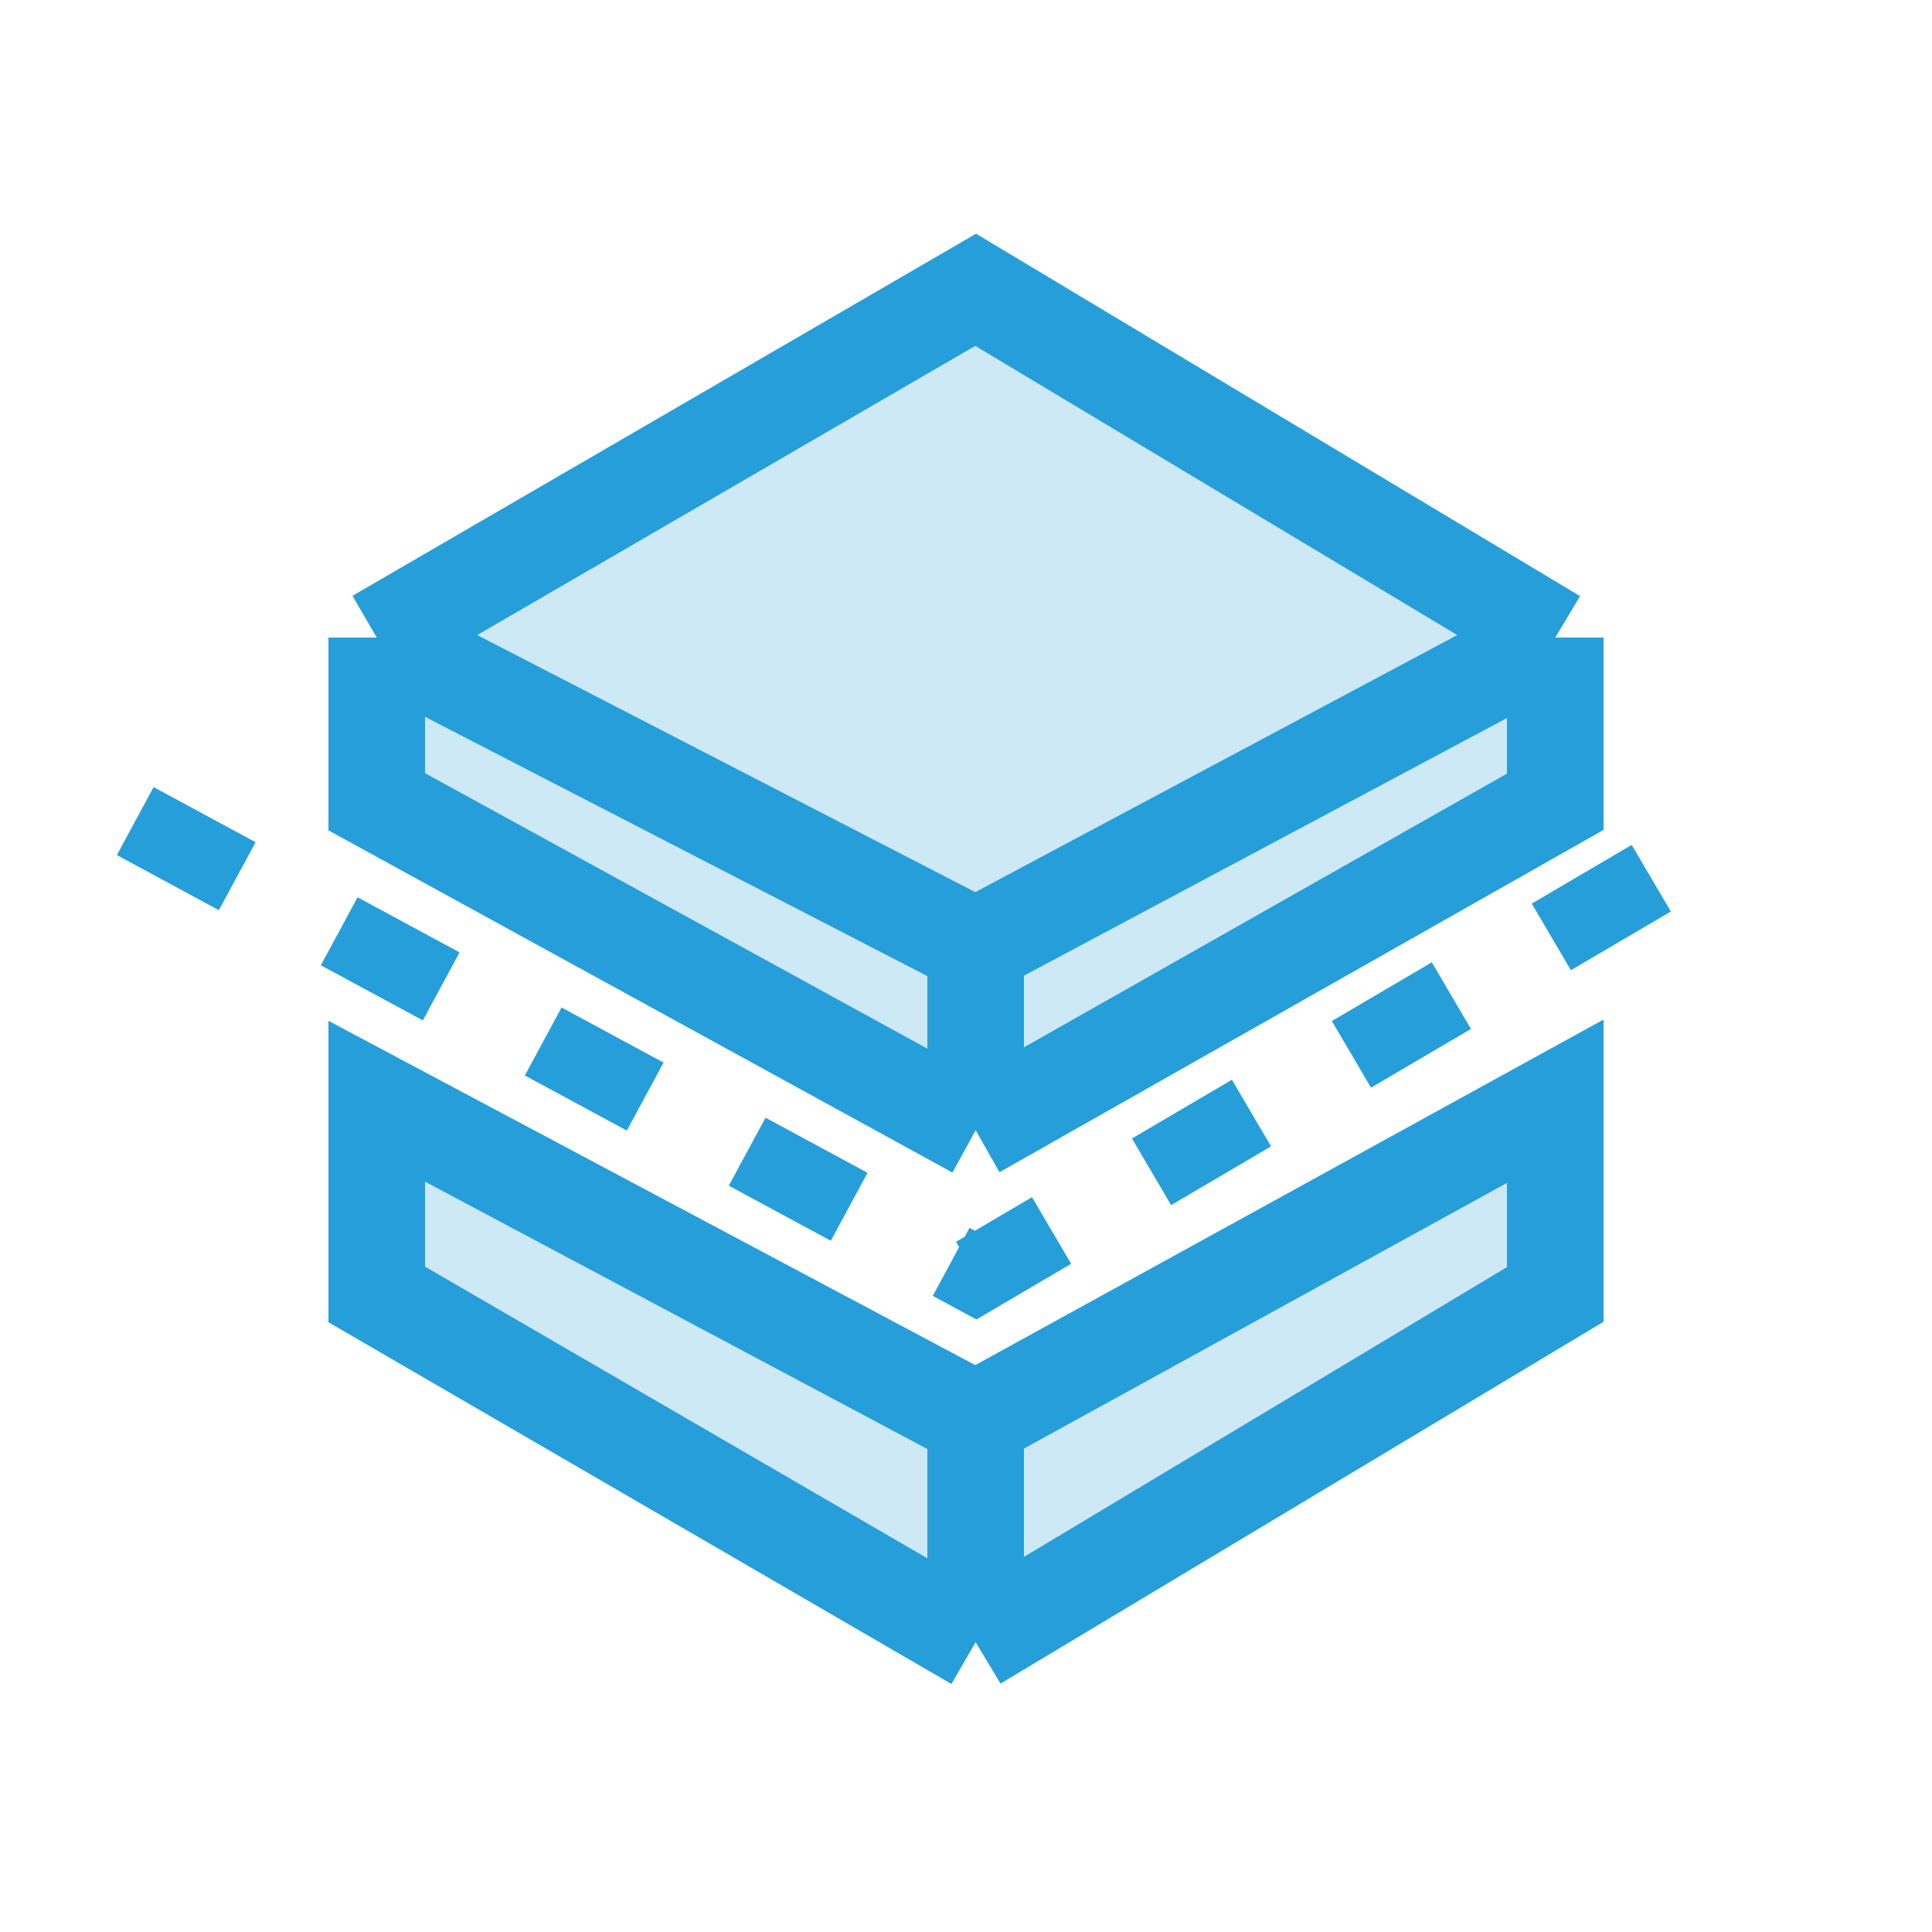
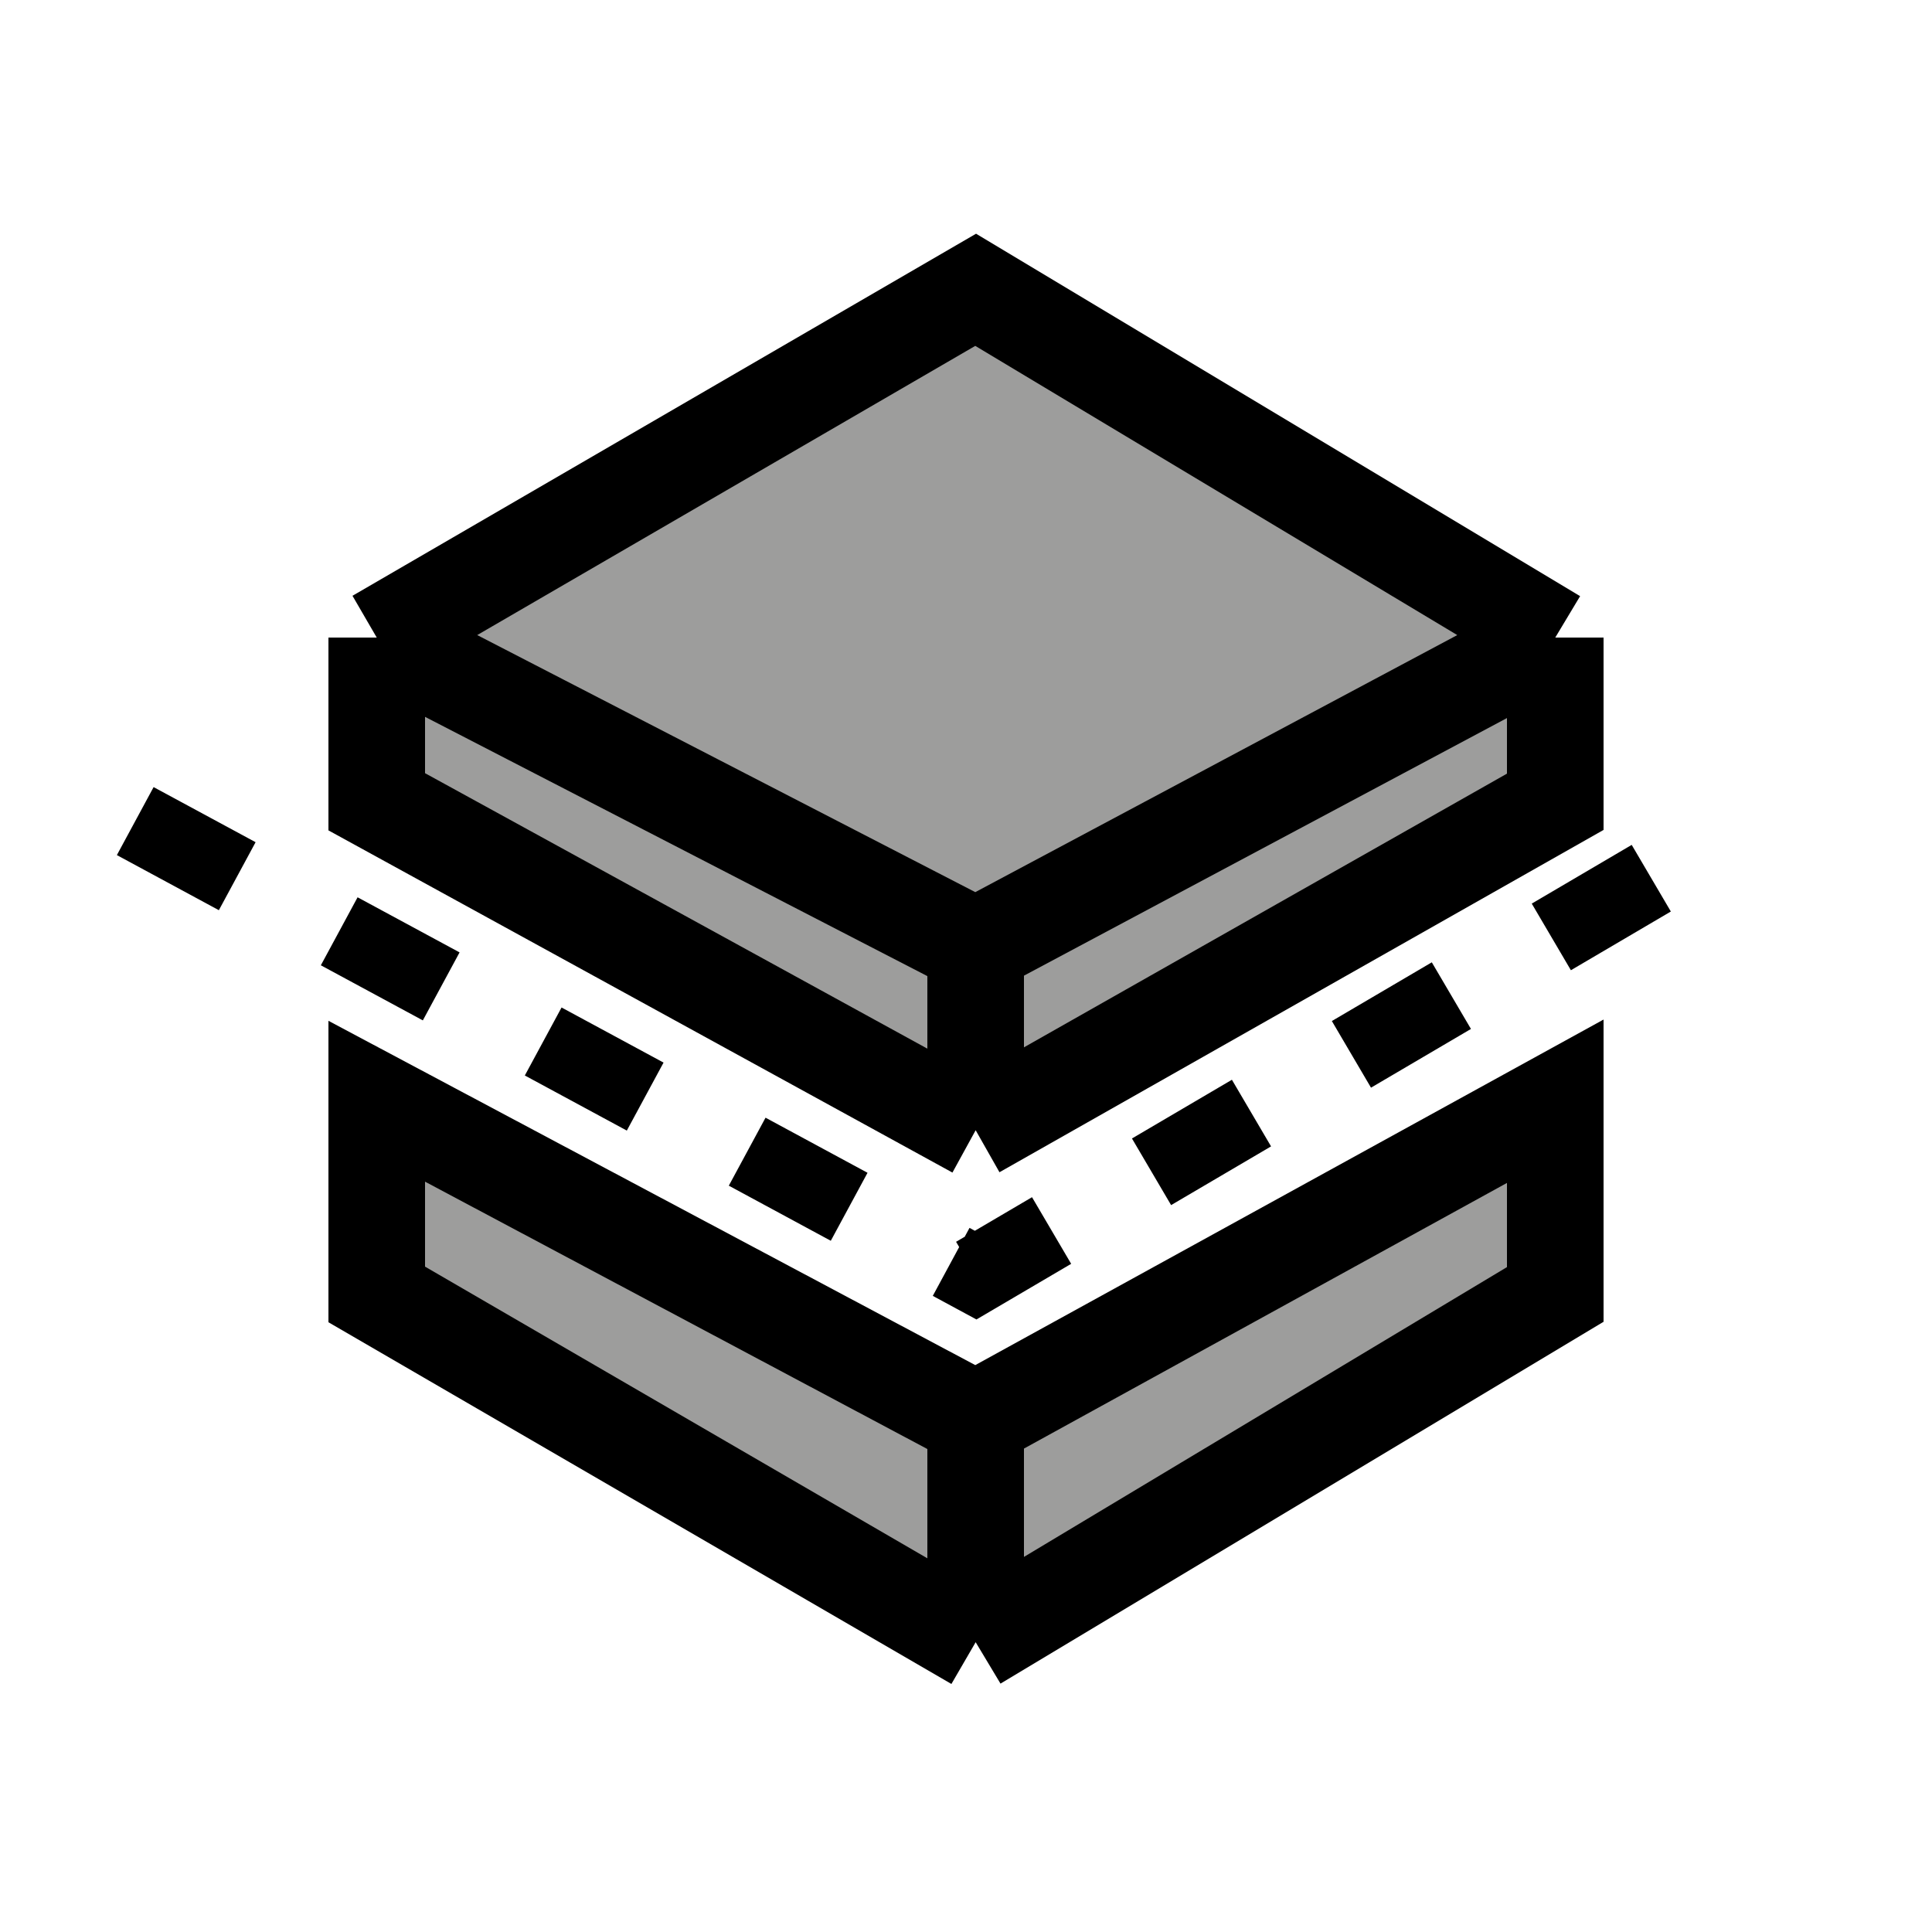
<svg xmlns="http://www.w3.org/2000/svg" width="100" height="100" viewBox="0 0 100 100" fill="none">
-   <path d="M50.5 85L19.5 67V57L50.5 73.5L80.5 57V67L50.5 85Z" fill="#CCE9F5" />
-   <path d="M50.5 58.5L19.5 41.5V33L50.5 15L80.5 33V41.5L50.5 58.5Z" fill="#CCE9F5" />
-   <path d="M50.5 85L19.5 67V57L50.5 73.5M50.5 85L80.5 67V57L50.5 73.5M50.5 85V73.5M50.5 58.5L19.5 41.5V33M50.5 58.5L80.5 41.5V33M50.5 58.5V49M80.5 33L50.5 49M80.5 33L50.5 15L19.5 33M50.5 49L19.5 33" stroke="#269ED9" stroke-width="5" />
-   <path d="M7 42.5L50.5 66L90.5 42.5" stroke="#269ED9" stroke-width="4" stroke-dasharray="6 6" />
+   <path d="M50.5 85L19.5 67V57L50.5 73.5L80.5 57V67L50.5 85Z" fill="#9D9D9C" />
+   <path d="M50.5 58.5L19.5 41.5V33L50.5 15L80.5 33V41.5L50.5 58.5Z" fill="#9D9D9C" />
+   <path d="M50.5 85L19.5 67V57L50.5 73.5M50.5 85V73.5M50.5 85L80.5 67V57L50.5 73.5M50.5 58.5L19.5 41.5V33M50.5 58.5L80.5 41.5V33M50.5 58.5V49M19.5 33L50.5 15L80.5 33M19.5 33L50.5 49M80.5 33L50.5 49" stroke="black" stroke-width="5" />
+   <path d="M7 42.5L50.5 66L90.5 42.5" stroke="black" stroke-width="4" stroke-dasharray="6 6" />
</svg>
